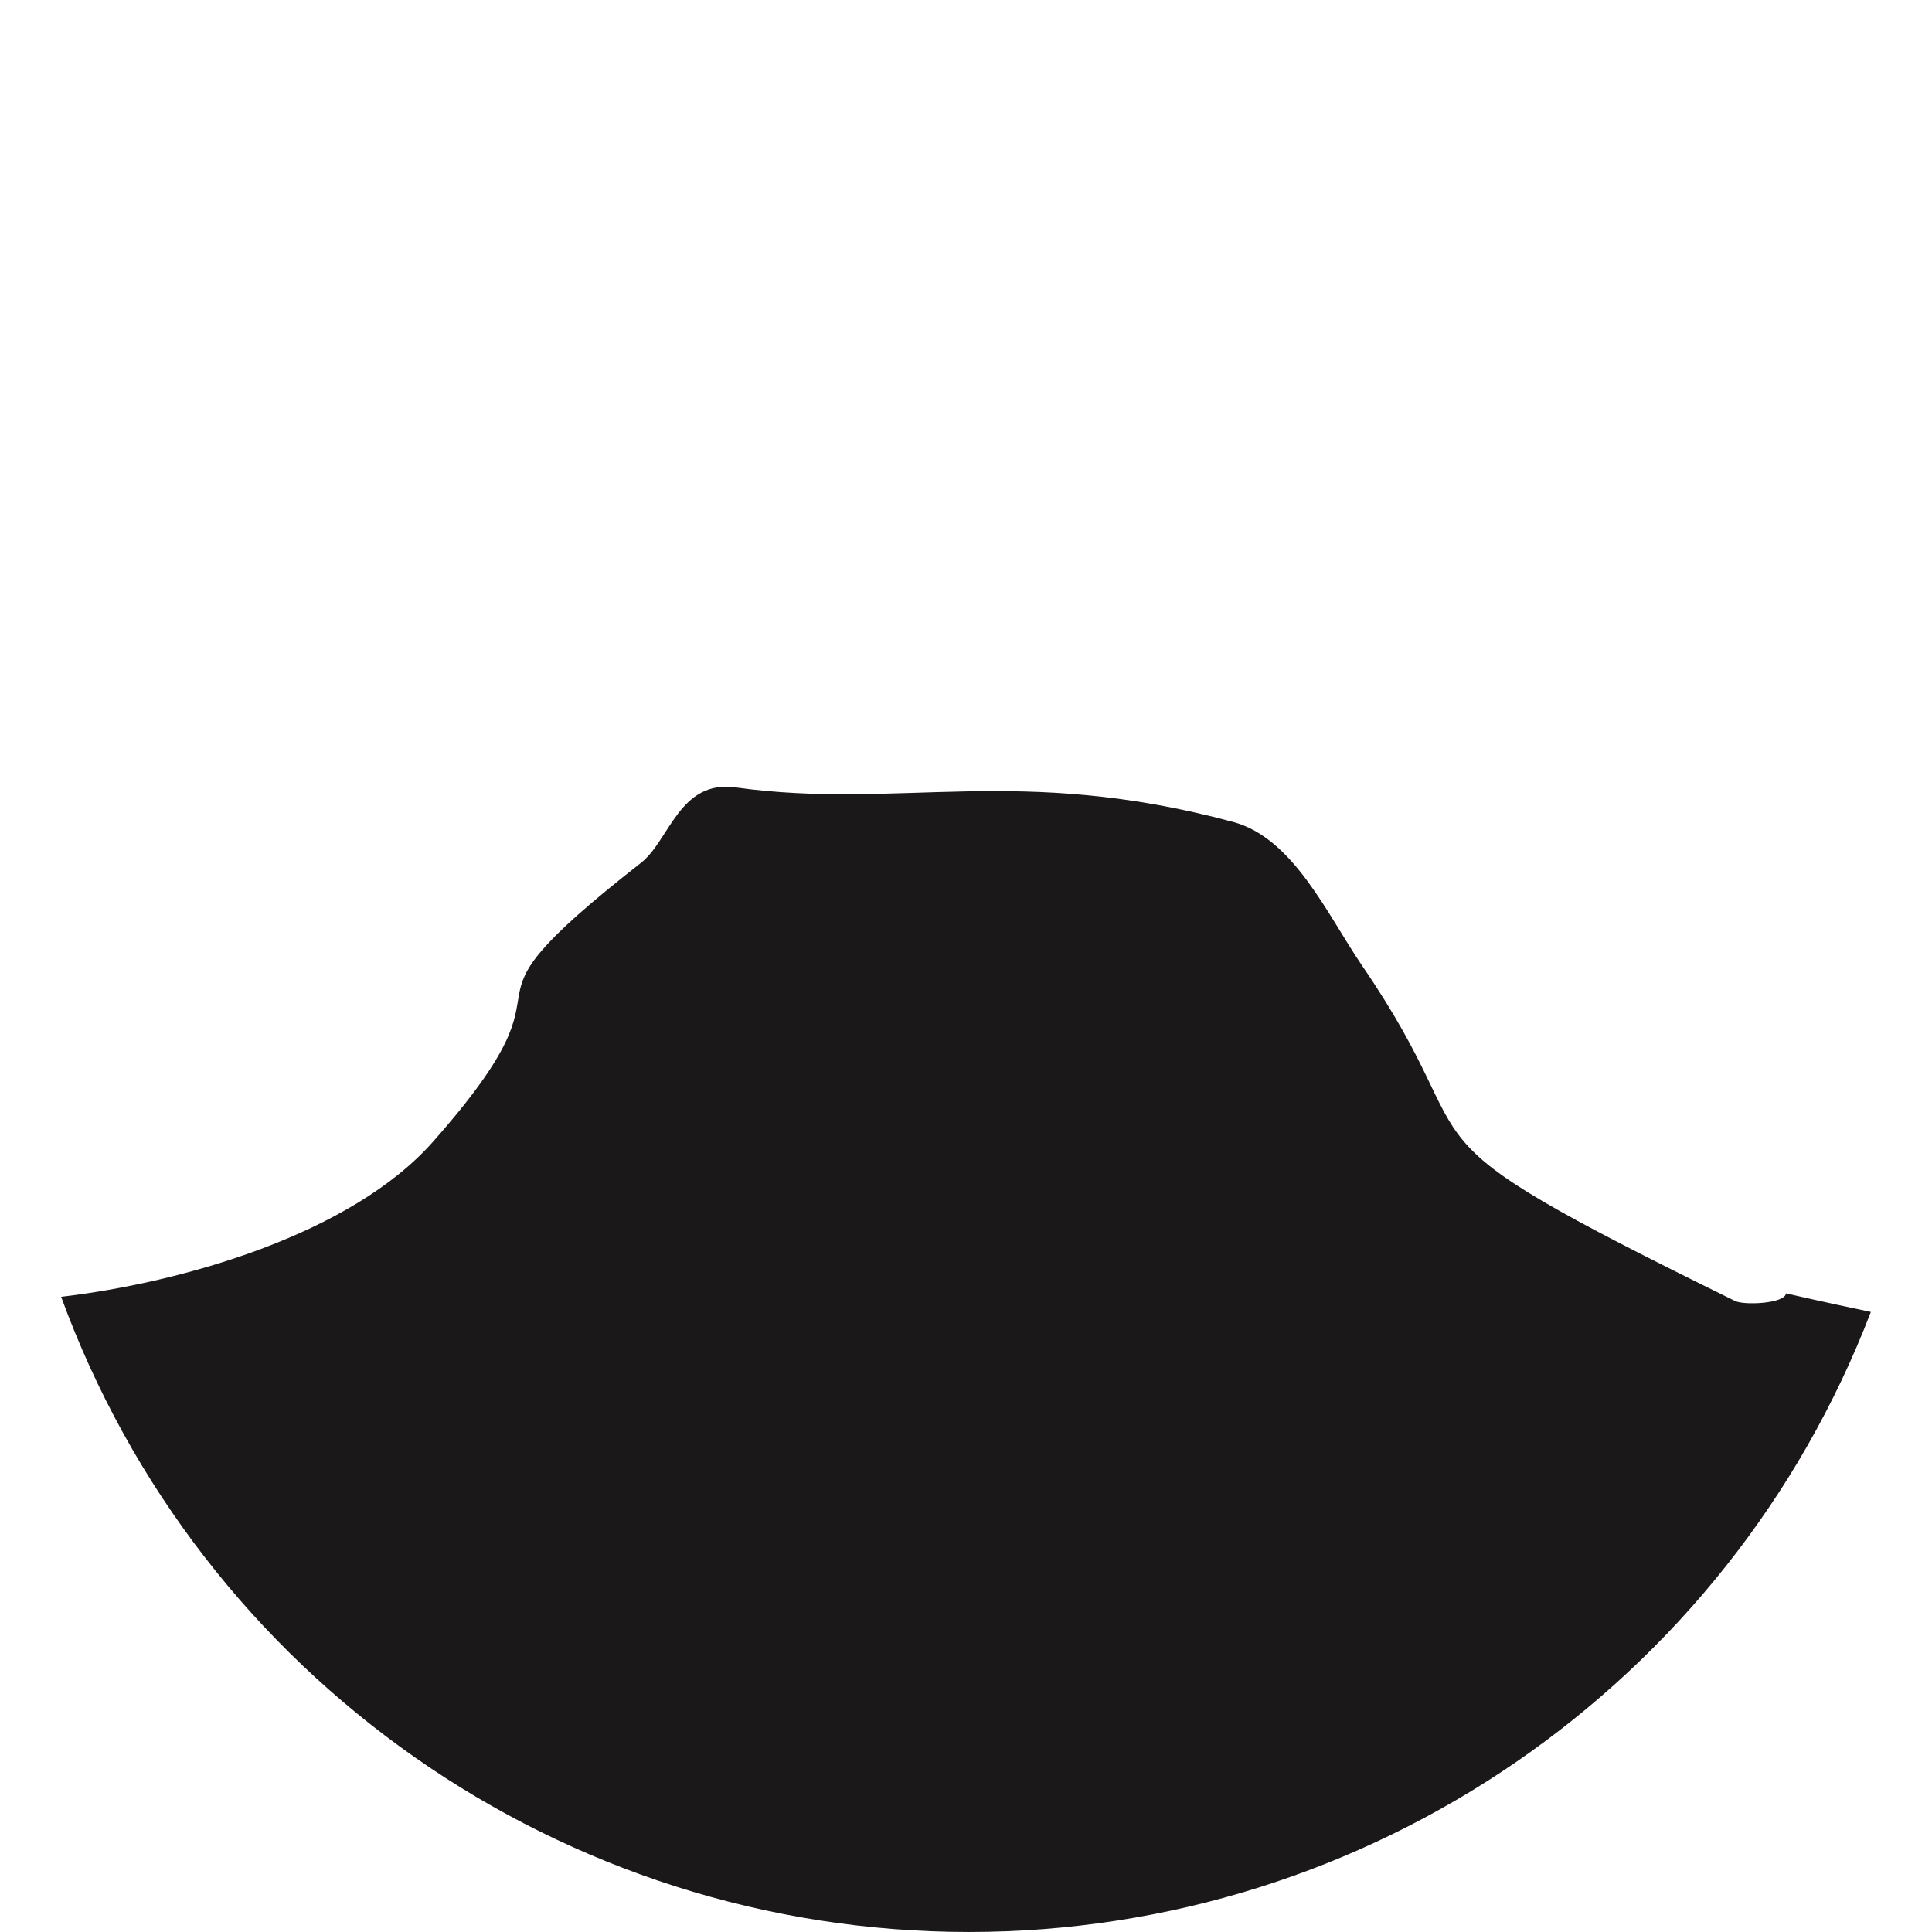
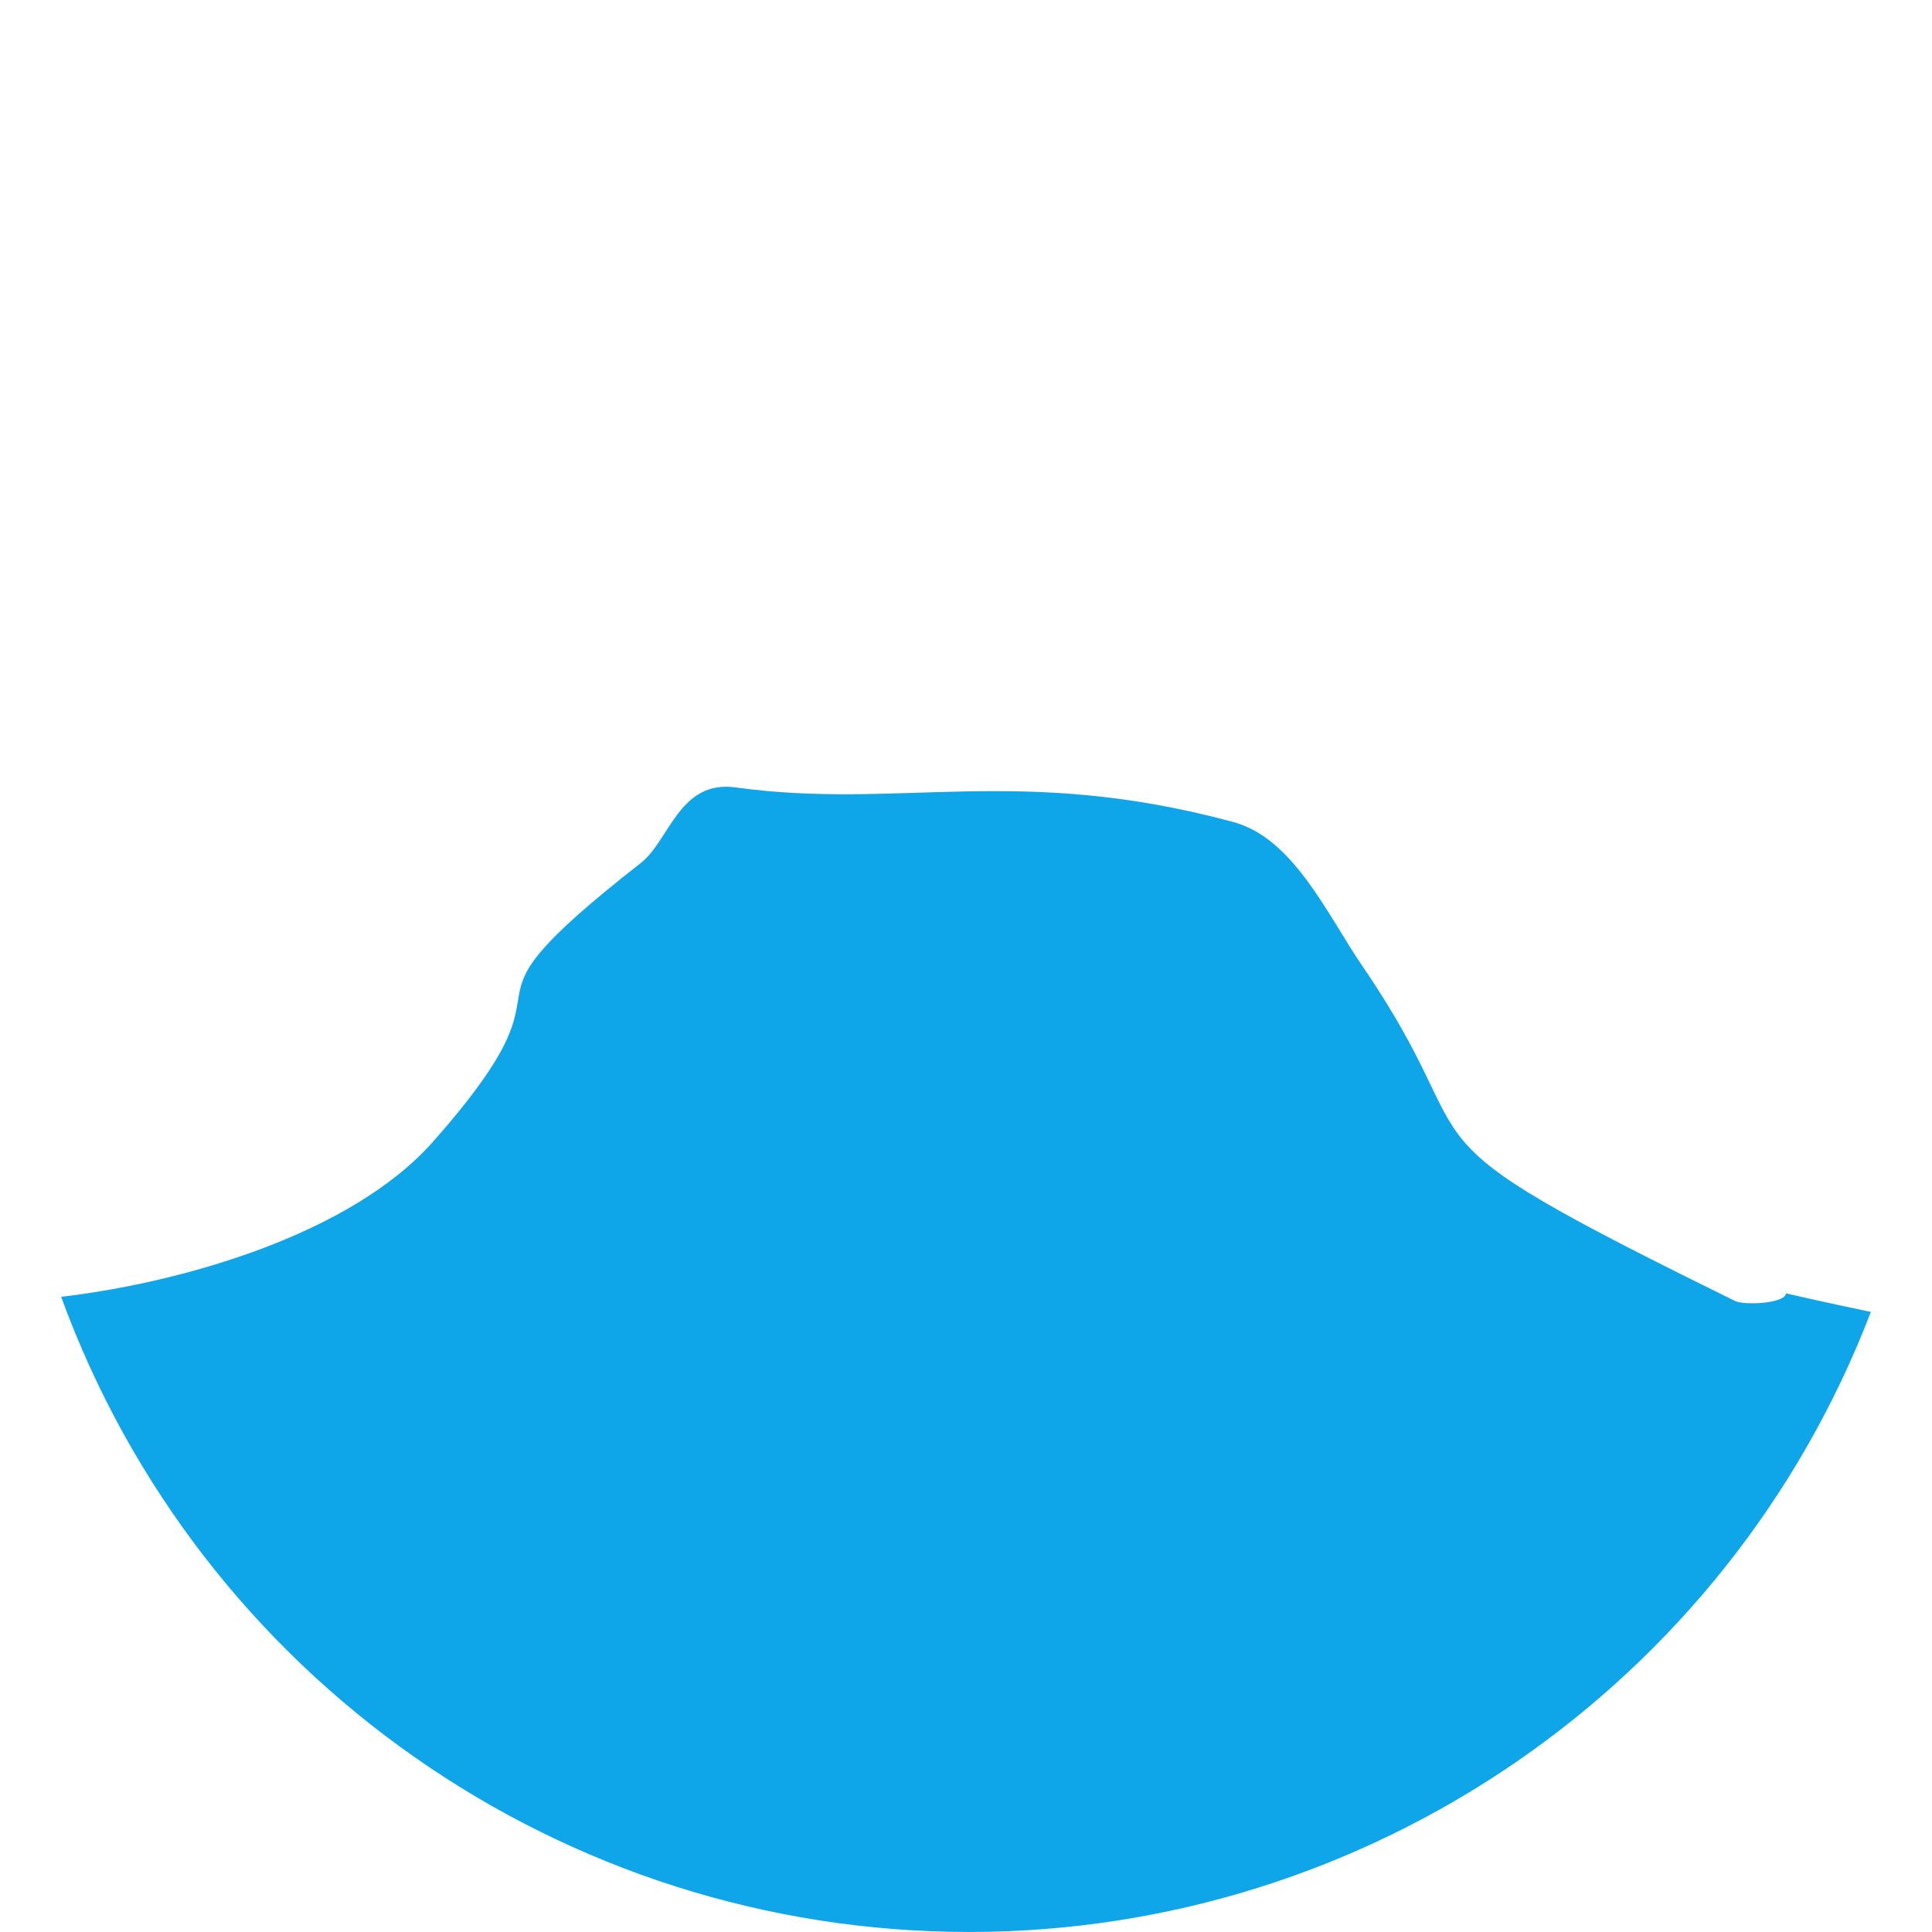
<svg xmlns="http://www.w3.org/2000/svg" width="215.59" height="215.588" viewBox="0 0 215.59 215.588">
  <g id="Grupo_5018" data-name="Grupo 5018" transform="translate(-19128.998 -12277.196)">
    <path id="Trazado_39871" data-name="Trazado 39871" d="M215.588,107.794A107.795,107.795,0,1,1,107.8,0,107.794,107.794,0,0,1,215.588,107.794" transform="translate(19129 12277.196)" fill="rgba(255,255,255,0)" />
-     <path id="Trazado_39872" data-name="Trazado 39872" d="M105.858,186.427A107.811,107.811,0,0,0,206.5,117.236c-5.209-1.086-9.471-2.072-9.471-2.072-.09,1.142-4.657,1.354-5.678.852C150.844,96.106,164.912,100.8,149.732,78.6c-3.875-5.666-7.647-14.222-14.388-16.037-24.077-6.482-37.2-1.324-55.523-3.856-6.29-.868-7.371,5.919-10.559,8.414C45.434,85.769,64.509,77.392,46.028,98.268c-9.156,10.345-28.068,15.713-41.473,17.281a107.835,107.835,0,0,0,101.3,70.878" transform="translate(19131.266 12306.357)" fill="#1a1818" />
+     <path id="Trazado_39872" data-name="Trazado 39872" d="M105.858,186.427A107.811,107.811,0,0,0,206.5,117.236c-5.209-1.086-9.471-2.072-9.471-2.072-.09,1.142-4.657,1.354-5.678.852C150.844,96.106,164.912,100.8,149.732,78.6c-3.875-5.666-7.647-14.222-14.388-16.037-24.077-6.482-37.2-1.324-55.523-3.856-6.29-.868-7.371,5.919-10.559,8.414C45.434,85.769,64.509,77.392,46.028,98.268c-9.156,10.345-28.068,15.713-41.473,17.281a107.835,107.835,0,0,0,101.3,70.878" transform="translate(19131.266 12306.357)" fill="#0ea5e9" />
    <rect id="Rectángulo_1793" data-name="Rectángulo 1793" width="215.588" height="215.588" transform="translate(19129 12277.196)" fill="none" />
  </g>
</svg>
